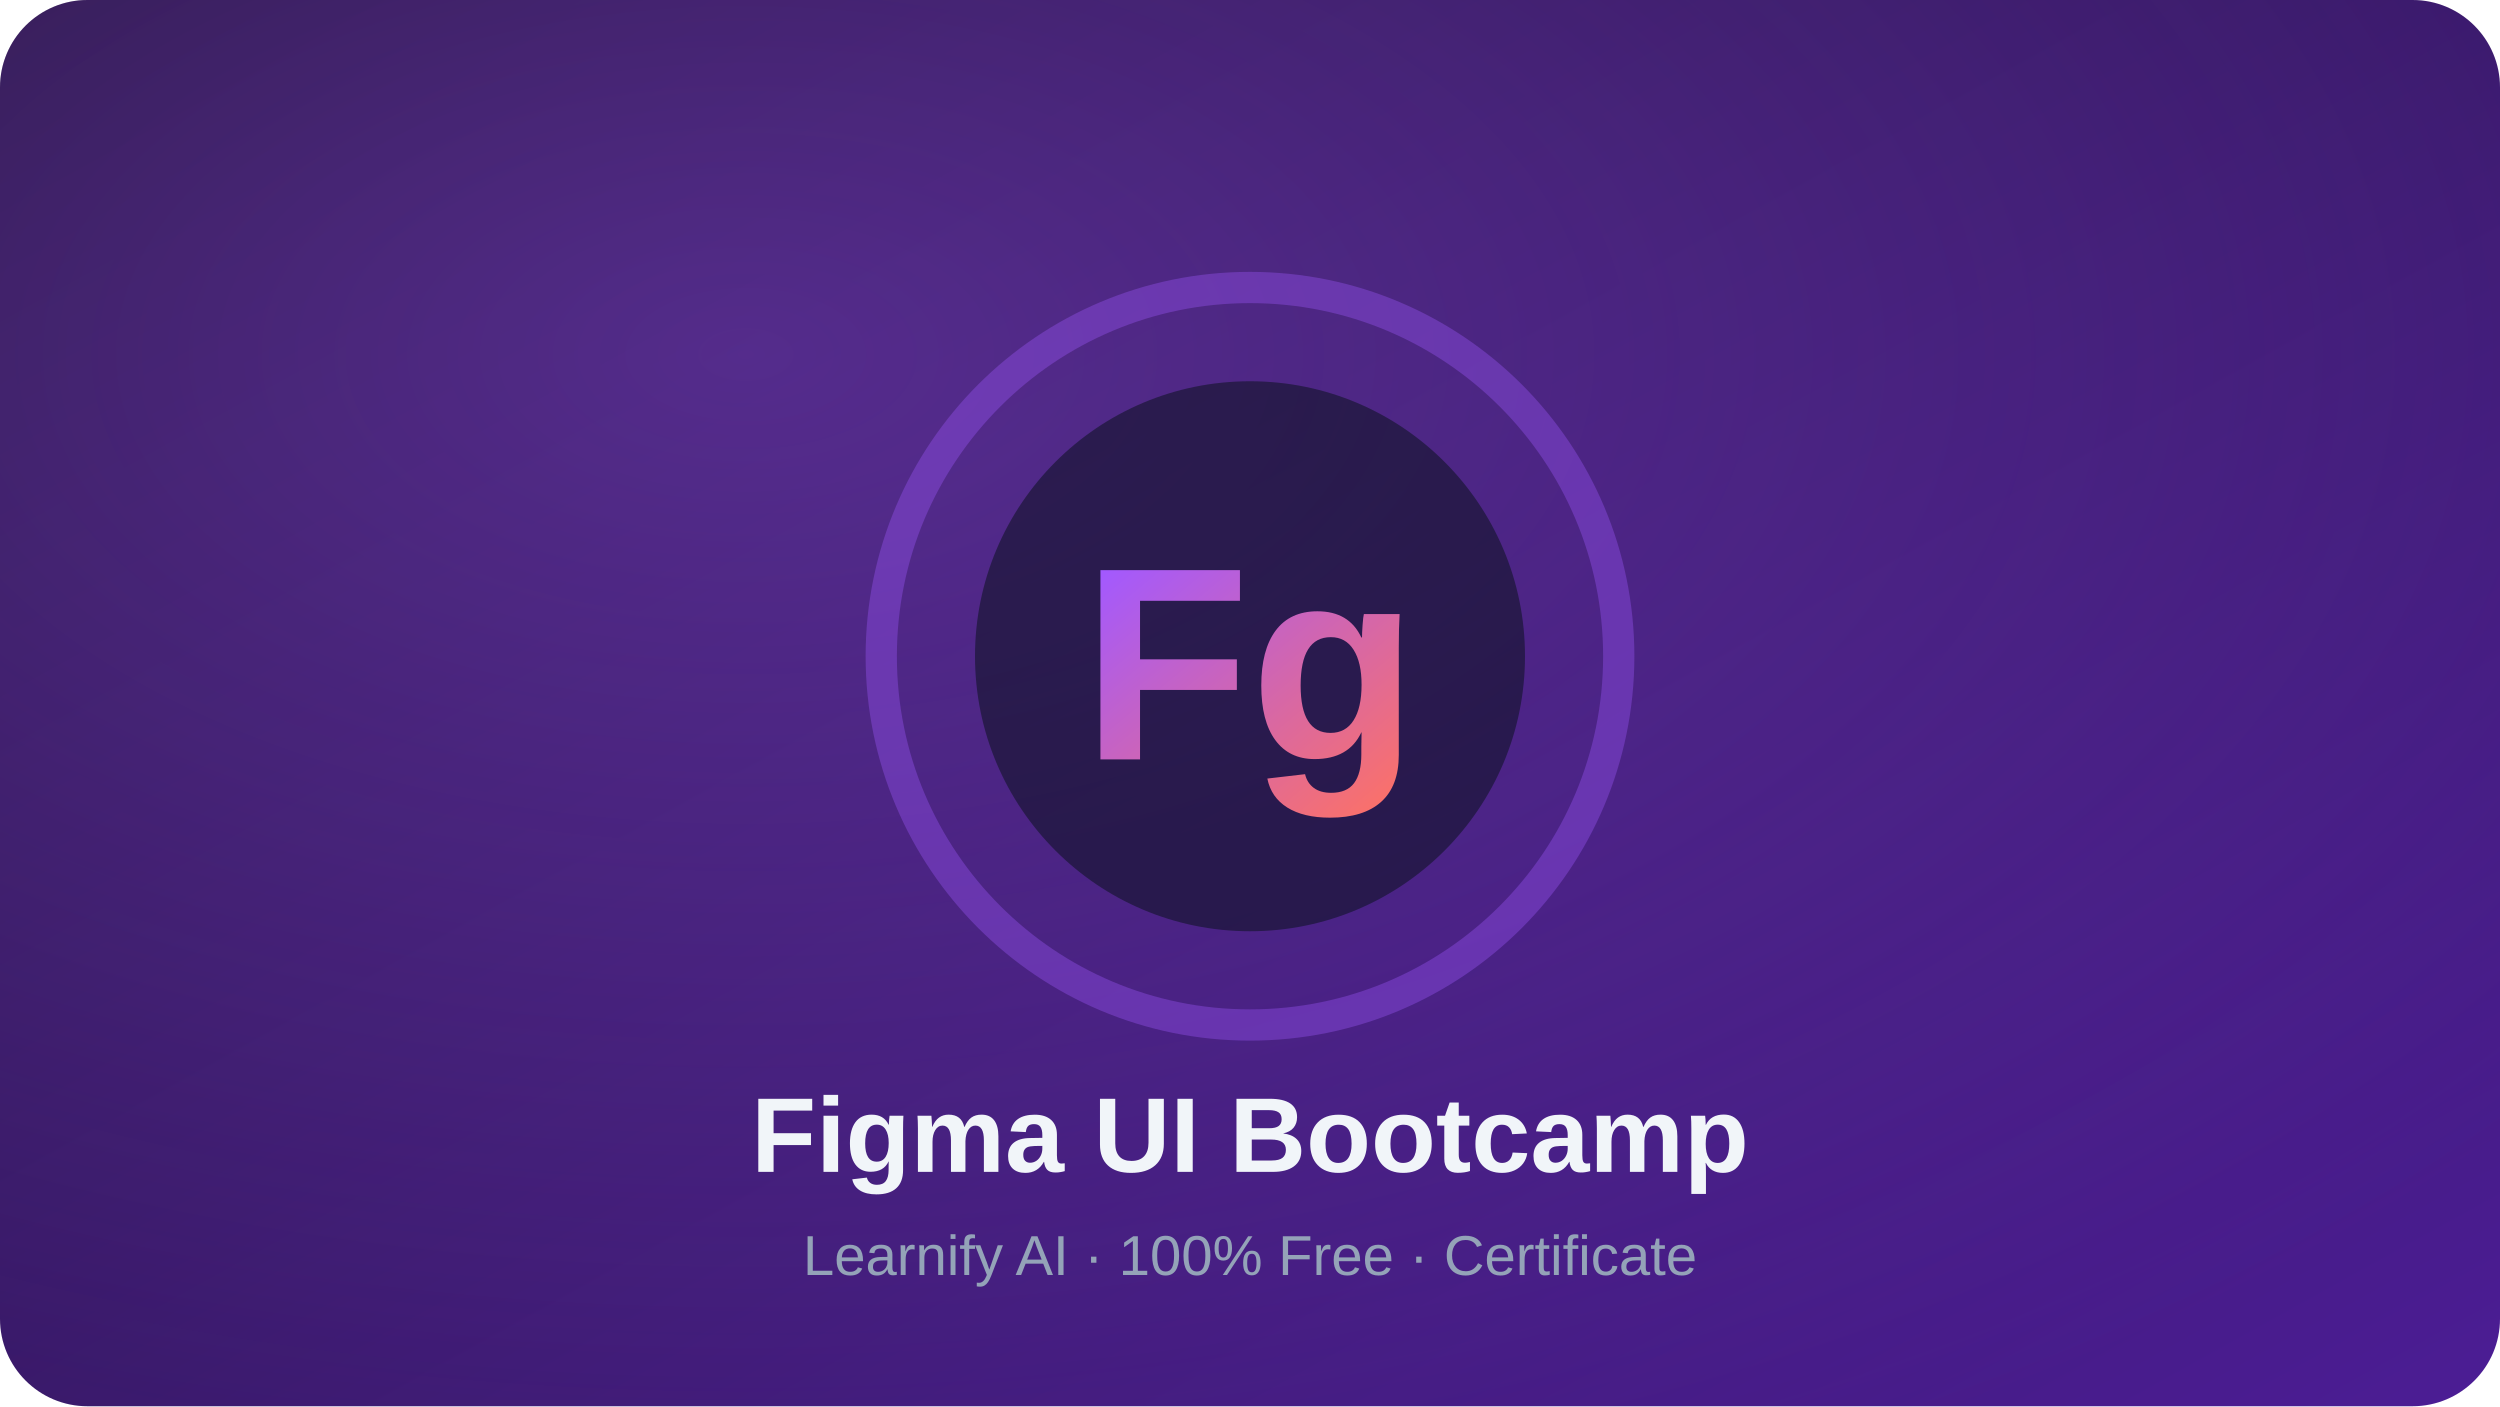
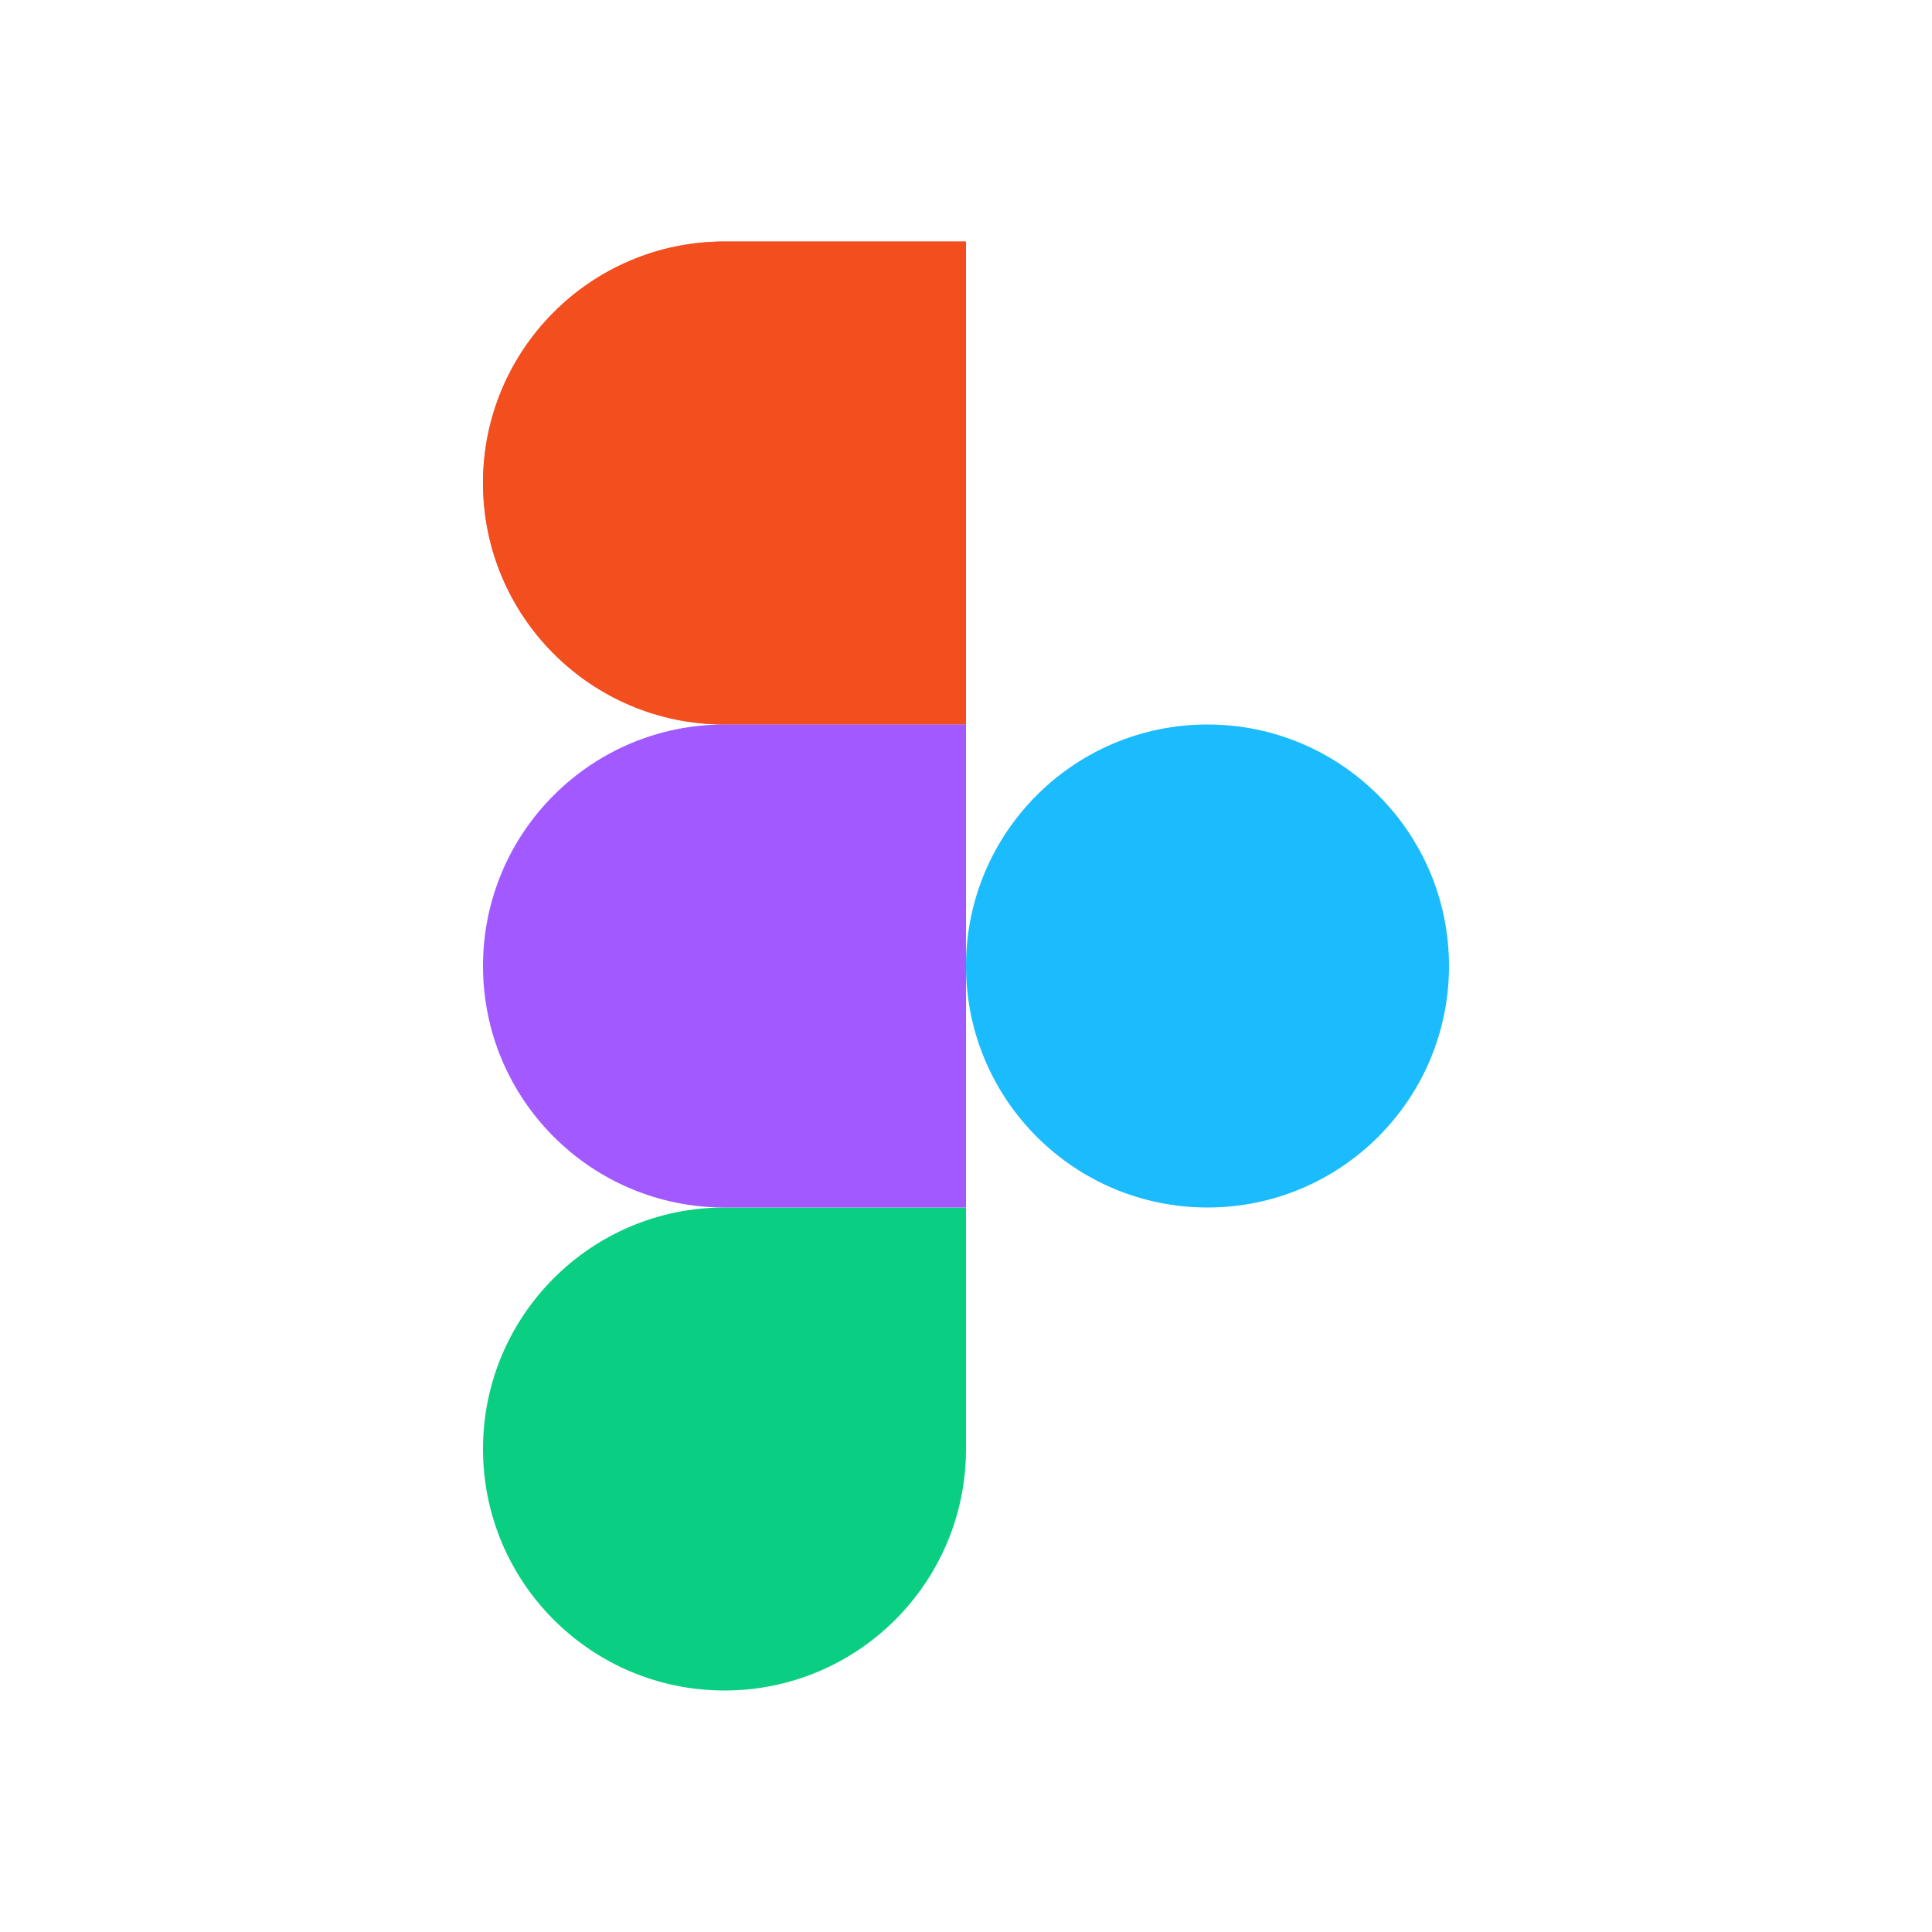
- <svg xmlns="http://www.w3.org/2000/svg" width="800" height="450" viewBox="0 0 800 450">
-   <defs>
-     <linearGradient id="bg" x1="0" y1="0" x2="1" y2="1">
-       <stop offset="0" stop-color="#1e1033" />
-       <stop offset="1" stop-color="#4c1d95" />
-     </linearGradient>
-     <linearGradient id="glyph" x1="0" y1="0" x2="1" y2="1">
-       <stop offset="0" stop-color="#a259ff" />
-       <stop offset="1" stop-color="#ff7262" />
-     </linearGradient>
-     <radialGradient id="glow" cx="0.3" cy="0.25" r="0.9">
-       <stop offset="0" stop-color="#a259ff" stop-opacity="0.35" />
-       <stop offset="1" stop-color="#a259ff" stop-opacity="0" />
-     </radialGradient>
-   </defs>
-   <rect width="800" height="450" rx="28" fill="url(#bg)" />
-   <rect width="800" height="450" rx="28" fill="url(#glow)" />
-   <circle cx="400" cy="210" r="118" fill="none" stroke="#a259ff" stroke-opacity="0.35" stroke-width="10" />
-   <circle cx="400" cy="210" r="88" fill="#0b1120" fill-opacity="0.55" />
-   <text x="400" y="243" text-anchor="middle" font-family="Arial, Helvetica, sans-serif" font-size="88" font-weight="bold" fill="url(#glyph)">Fg</text>
-   <text x="400" y="375" text-anchor="middle" font-family="Arial, Helvetica, sans-serif" font-size="34" font-weight="bold" fill="#f1f5f9">Figma UI Bootcamp</text>
-   <text x="400" y="408" text-anchor="middle" font-family="Arial, Helvetica, sans-serif" font-size="18" fill="#94a3b8">Learnify AI · 100% Free · Certificate</text>
+ <svg xmlns="http://www.w3.org/2000/svg" viewBox="0 0 32 32">
+   <path d="M16 16a4 4 0 118 0 4 4 0 01-8 0z" fill="#1ABCFE" />
+   <path d="M8 24a4 4 0 014-4h4v4a4 4 0 01-8 0z" fill="#0ACF83" />
+   <path d="M16 4h-4a4 4 0 000 8h4V4z" fill="#FF7262" />
+   <path d="M8 8a4 4 0 004 4h4V4h-4a4 4 0 00-4 4z" fill="#F24E1E" />
+   <path d="M8 16a4 4 0 004 4h4v-8h-4a4 4 0 00-4 4z" fill="#A259FF" />
</svg>
